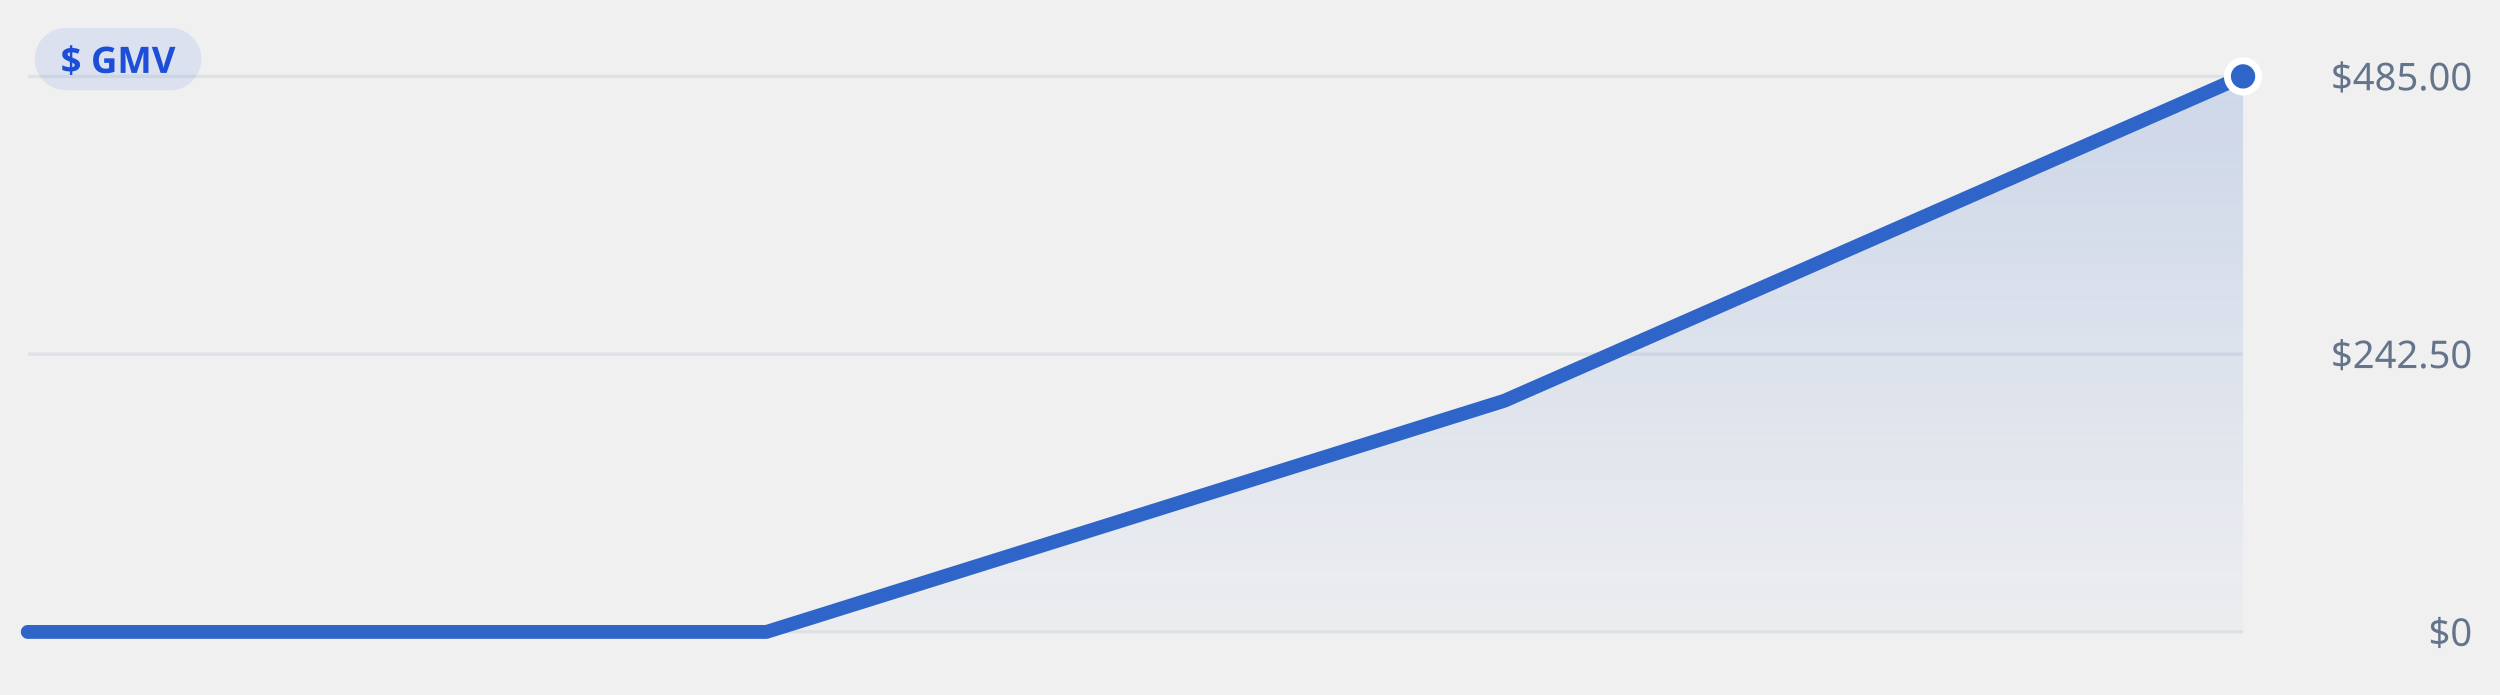
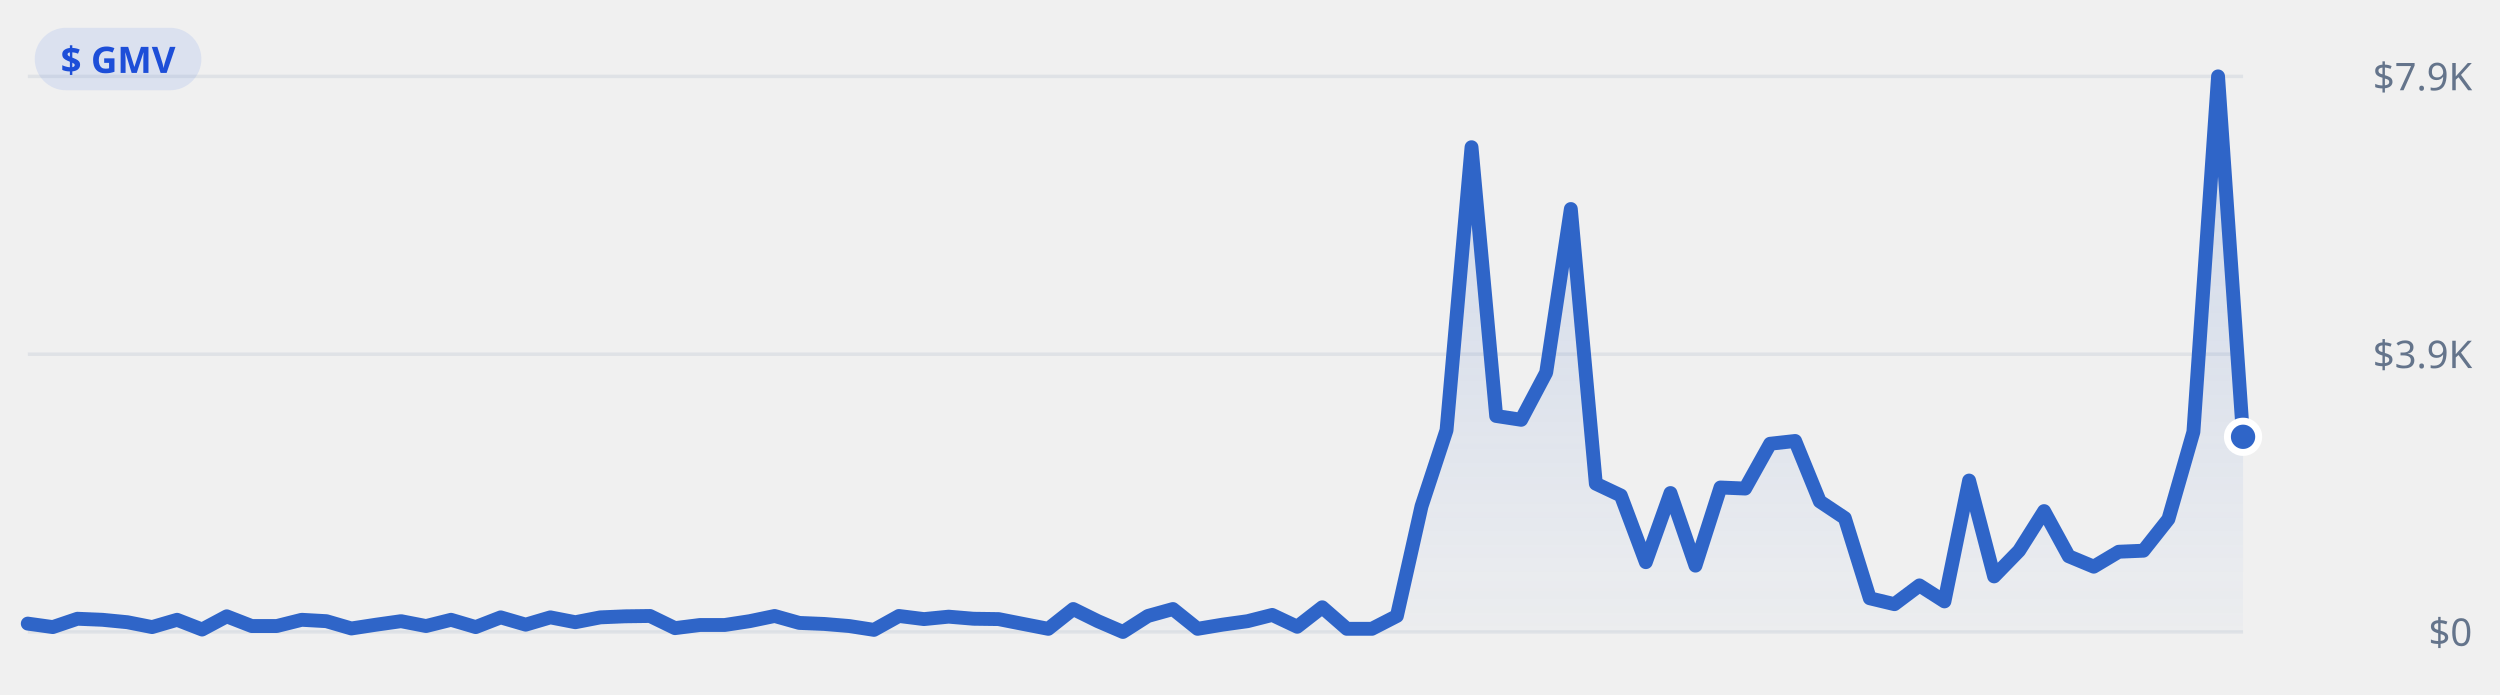
<svg xmlns="http://www.w3.org/2000/svg" viewBox="0 0 720 200">
  <defs>
    <linearGradient id="g" x1="0" y1="0" x2="0" y2="1">
      <stop offset="0%" stop-color="#2f65c8" stop-opacity="0.18" />
      <stop offset="100%" stop-color="#2f65c8" stop-opacity="0.02" />
    </linearGradient>
  </defs>
  <rect x="10" y="8" width="48" height="18" rx="9" fill="rgba(37,99,235,0.10)" />
  <text x="34" y="21" text-anchor="middle" font-family="system-ui,sans-serif" font-size="10.5" font-weight="700" fill="#1d4ed8">$ GMV</text>
  <line x1="8" y1="22.0" x2="646" y2="22.0" stroke="rgba(148,163,184,0.18)" stroke-width="1" />
-   <text x="712" y="26.0" text-anchor="end" font-family="system-ui,sans-serif" font-size="11" fill="#64748b">$485.00</text>
+   <text x="712" y="26.0" text-anchor="end" font-family="system-ui,sans-serif" font-size="11" fill="#64748b">$7.9K</text>
  <line x1="8" y1="102.0" x2="646" y2="102.0" stroke="rgba(148,163,184,0.18)" stroke-width="1" />
-   <text x="712" y="106.0" text-anchor="end" font-family="system-ui,sans-serif" font-size="11" fill="#64748b">$242.50</text>
+   <text x="712" y="106.0" text-anchor="end" font-family="system-ui,sans-serif" font-size="11" fill="#64748b">$3.9K</text>
  <line x1="8" y1="182.0" x2="646" y2="182.0" stroke="rgba(148,163,184,0.18)" stroke-width="1" />
  <text x="712" y="186.0" text-anchor="end" font-family="system-ui,sans-serif" font-size="11" fill="#64748b">$0</text>
-   <polygon points="8,182 8.0,182.0 220.7,182.0 433.3,115.4 646.0,22.0 646,182" fill="url(#g)" />
-   <polyline points="8.0,182.0 220.7,182.0 433.3,115.4 646.0,22.0" fill="none" stroke="#2f65c8" stroke-width="4" stroke-linecap="round" stroke-linejoin="round" />
-   <circle cx="646.0" cy="22.0" r="4.5" fill="#2f65c8" stroke="#ffffff" stroke-width="2" />
+   <polygon points="8,182 8.0,179.6 15.2,180.6 22.3,178.2 29.5,178.5 36.7,179.2 43.8,180.6 51.0,178.5 58.2,181.3 65.3,177.5 72.5,180.3 79.7,180.3 86.9,178.5 94.0,178.9 101.2,181.0 108.4,179.9 115.5,178.9 122.7,180.3 129.9,178.5 137.0,180.6 144.2,177.8 151.4,179.9 158.5,177.8 165.7,179.2 172.9,177.8 180.0,177.5 187.2,177.4 194.4,180.9 201.6,180.0 208.7,180.0 215.9,178.9 223.1,177.4 230.2,179.4 237.4,179.7 244.6,180.3 251.7,181.4 258.9,177.4 266.1,178.3 273.2,177.6 280.4,178.2 287.6,178.3 294.7,179.7 301.9,181.1 309.1,175.4 316.2,178.9 323.4,182.0 330.6,177.4 337.8,175.4 344.9,181.1 352.1,179.9 359.3,178.9 366.4,177.1 373.6,180.5 380.8,174.9 387.9,181.1 395.1,181.1 402.3,177.4 409.4,145.8 416.6,123.9 423.8,42.4 430.9,119.8 438.1,120.9 445.3,107.3 452.4,60.2 459.6,139.3 466.8,142.7 474.0,161.9 481.1,142.0 488.3,162.9 495.5,140.4 502.6,140.7 509.8,127.8 517.0,127.0 524.1,144.4 531.3,149.2 538.5,172.3 545.6,174.0 552.8,168.6 560.0,173.2 567.1,138.4 574.3,166.0 581.5,158.6 588.7,147.2 595.8,160.2 603.0,163.2 610.2,158.9 617.3,158.6 624.5,149.5 631.7,124.4 638.8,22.0 646.0,125.8 646,182" fill="url(#g)" />
+   <polyline points="8.0,179.6 15.2,180.6 22.3,178.2 29.5,178.5 36.7,179.2 43.8,180.6 51.0,178.5 58.2,181.3 65.3,177.5 72.5,180.3 79.7,180.3 86.9,178.5 94.0,178.9 101.2,181.0 108.4,179.9 115.5,178.9 122.7,180.3 129.9,178.5 137.0,180.6 144.2,177.8 151.4,179.9 158.5,177.8 165.7,179.2 172.9,177.8 180.0,177.5 187.2,177.4 194.4,180.9 201.6,180.0 208.7,180.0 215.9,178.9 223.1,177.4 230.2,179.4 237.4,179.7 244.6,180.3 251.7,181.4 258.9,177.4 266.1,178.3 273.2,177.6 280.4,178.2 287.6,178.3 294.7,179.7 301.9,181.1 309.1,175.4 316.2,178.9 323.4,182.0 330.6,177.4 337.8,175.4 344.9,181.1 352.1,179.9 359.3,178.9 366.4,177.1 373.6,180.5 380.8,174.9 387.9,181.1 395.1,181.1 402.3,177.4 409.4,145.8 416.6,123.9 423.8,42.4 430.9,119.8 438.1,120.9 445.3,107.3 452.4,60.2 459.6,139.3 466.8,142.7 474.0,161.9 481.1,142.0 488.3,162.9 495.5,140.4 502.6,140.7 509.8,127.8 517.0,127.0 524.1,144.4 531.3,149.2 538.5,172.3 545.6,174.0 552.8,168.6 560.0,173.2 567.1,138.4 574.3,166.0 581.5,158.6 588.7,147.2 595.8,160.2 603.0,163.2 610.2,158.9 617.3,158.6 624.5,149.5 631.7,124.4 638.8,22.0 646.0,125.8" fill="none" stroke="#2f65c8" stroke-width="4" stroke-linecap="round" stroke-linejoin="round" />
+   <circle cx="646.0" cy="125.8" r="4.5" fill="#2f65c8" stroke="#ffffff" stroke-width="2" />
</svg>
